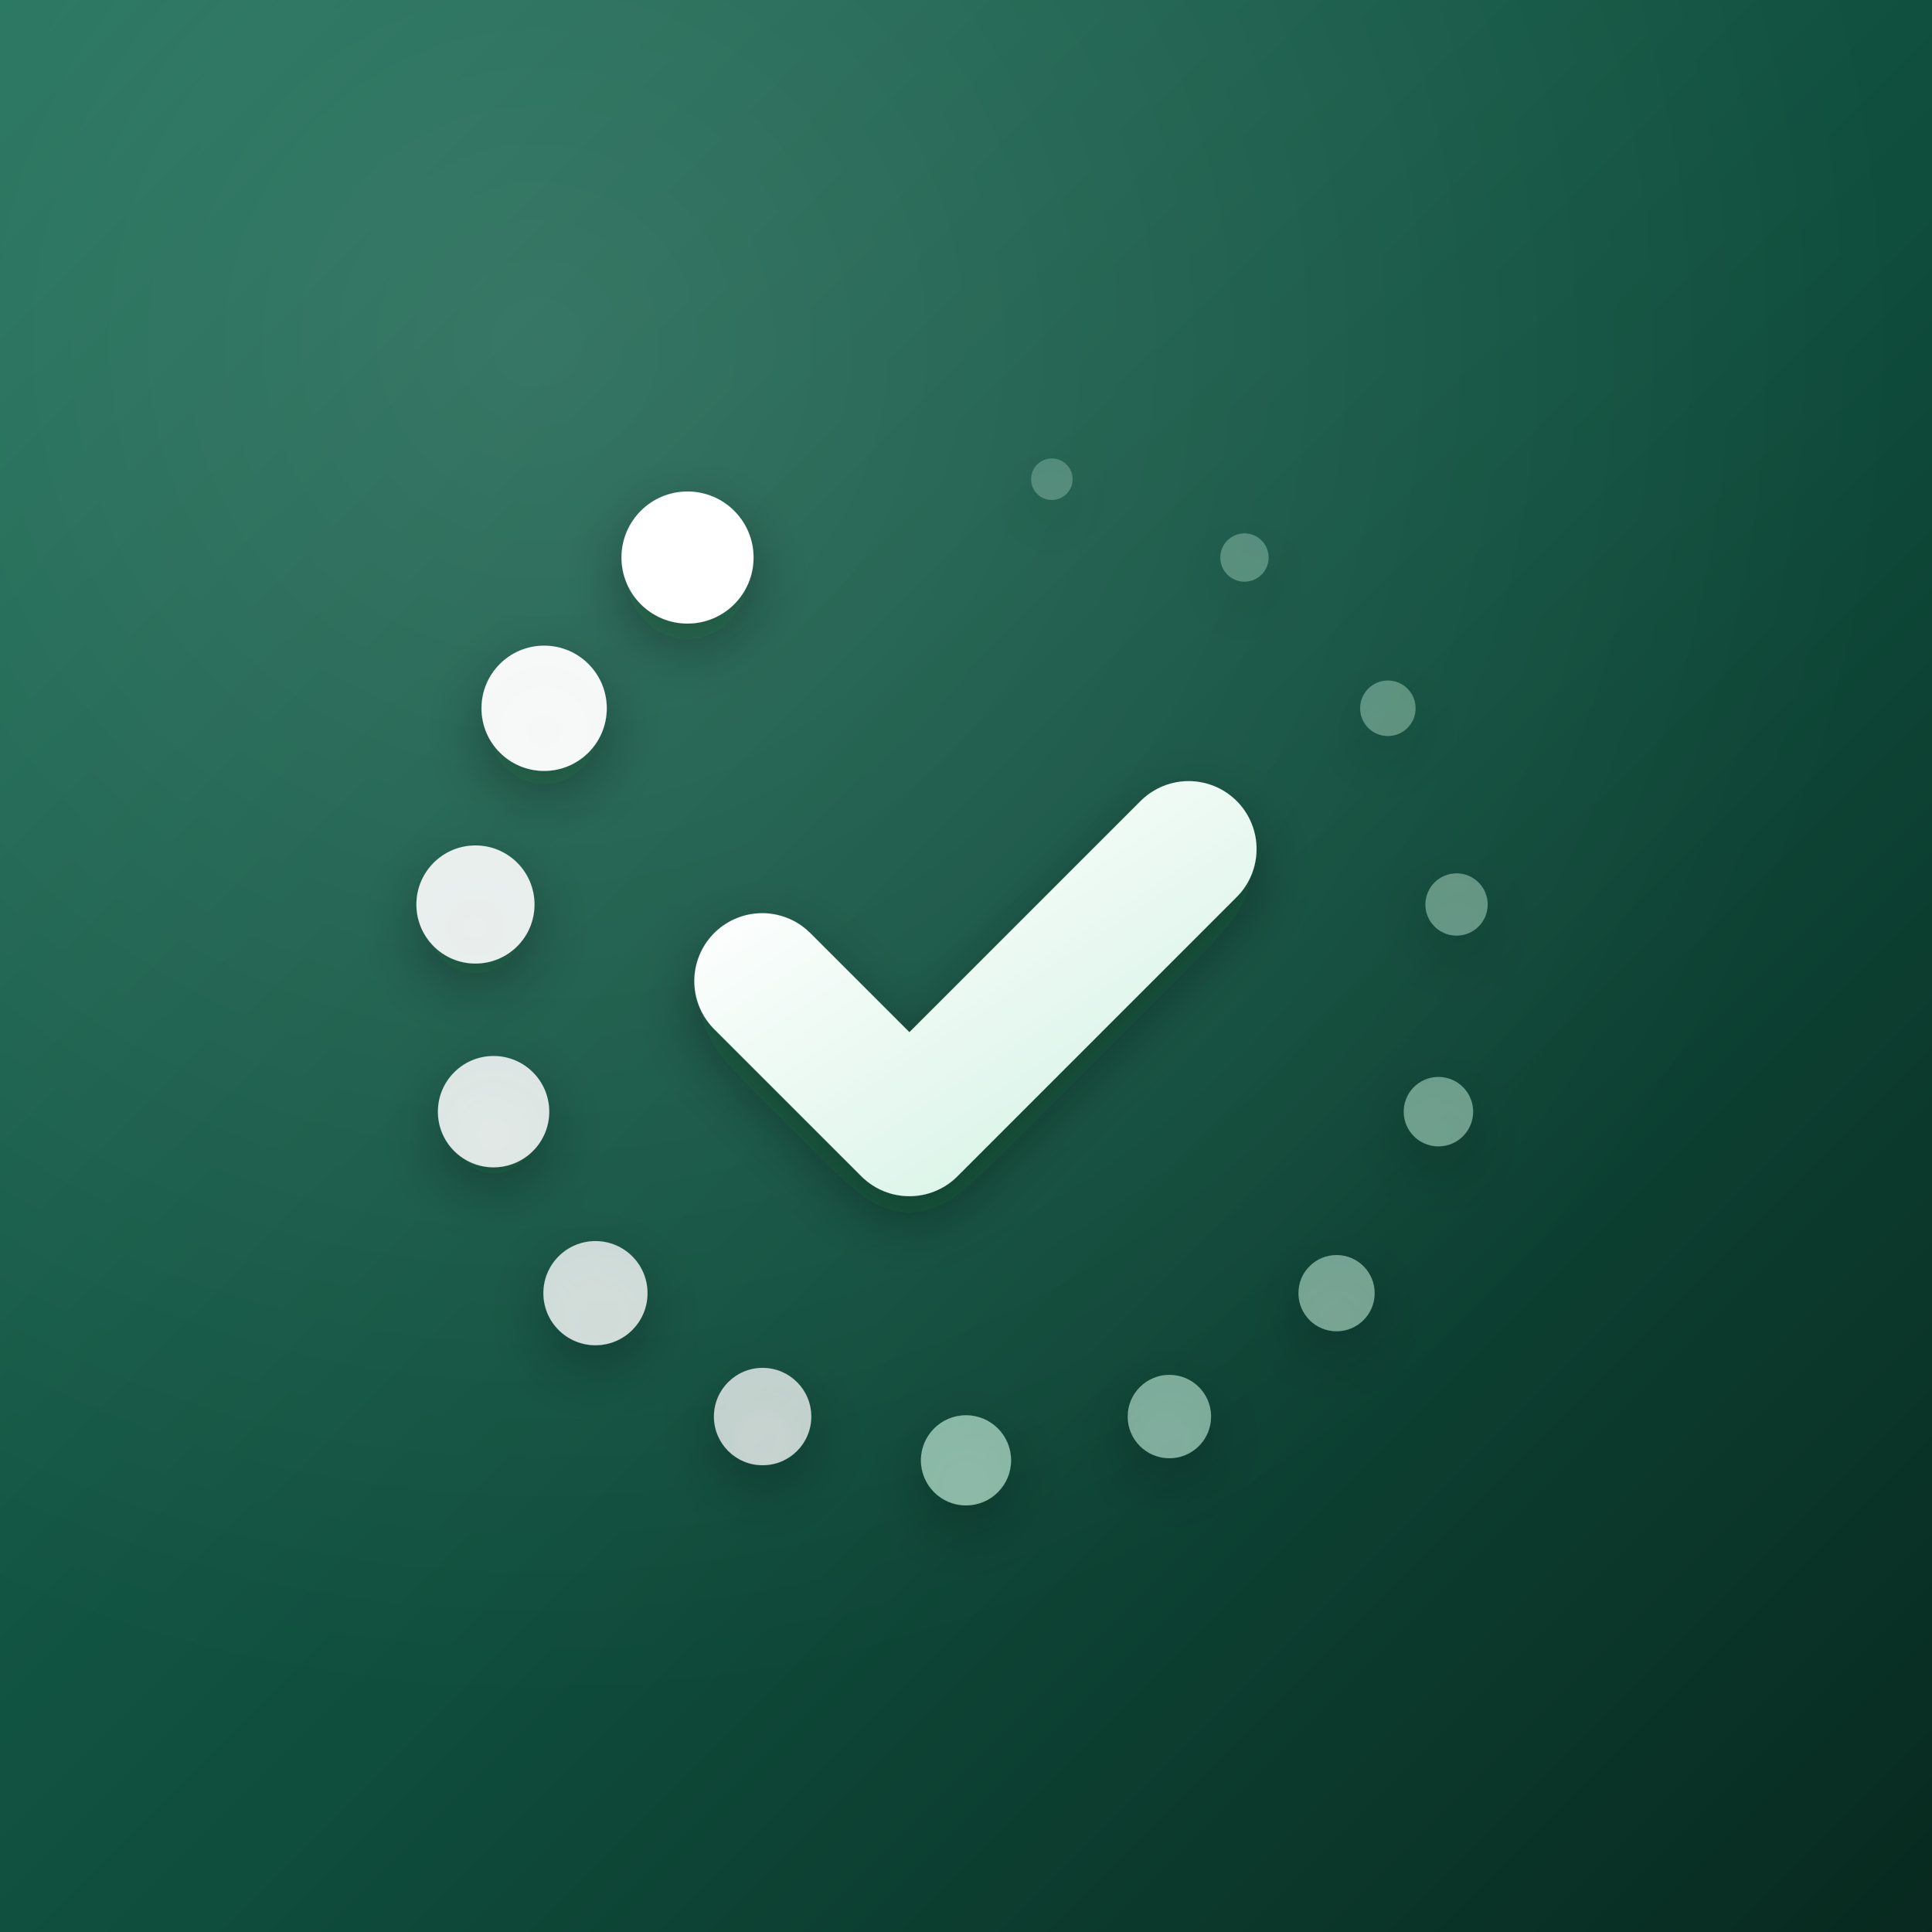
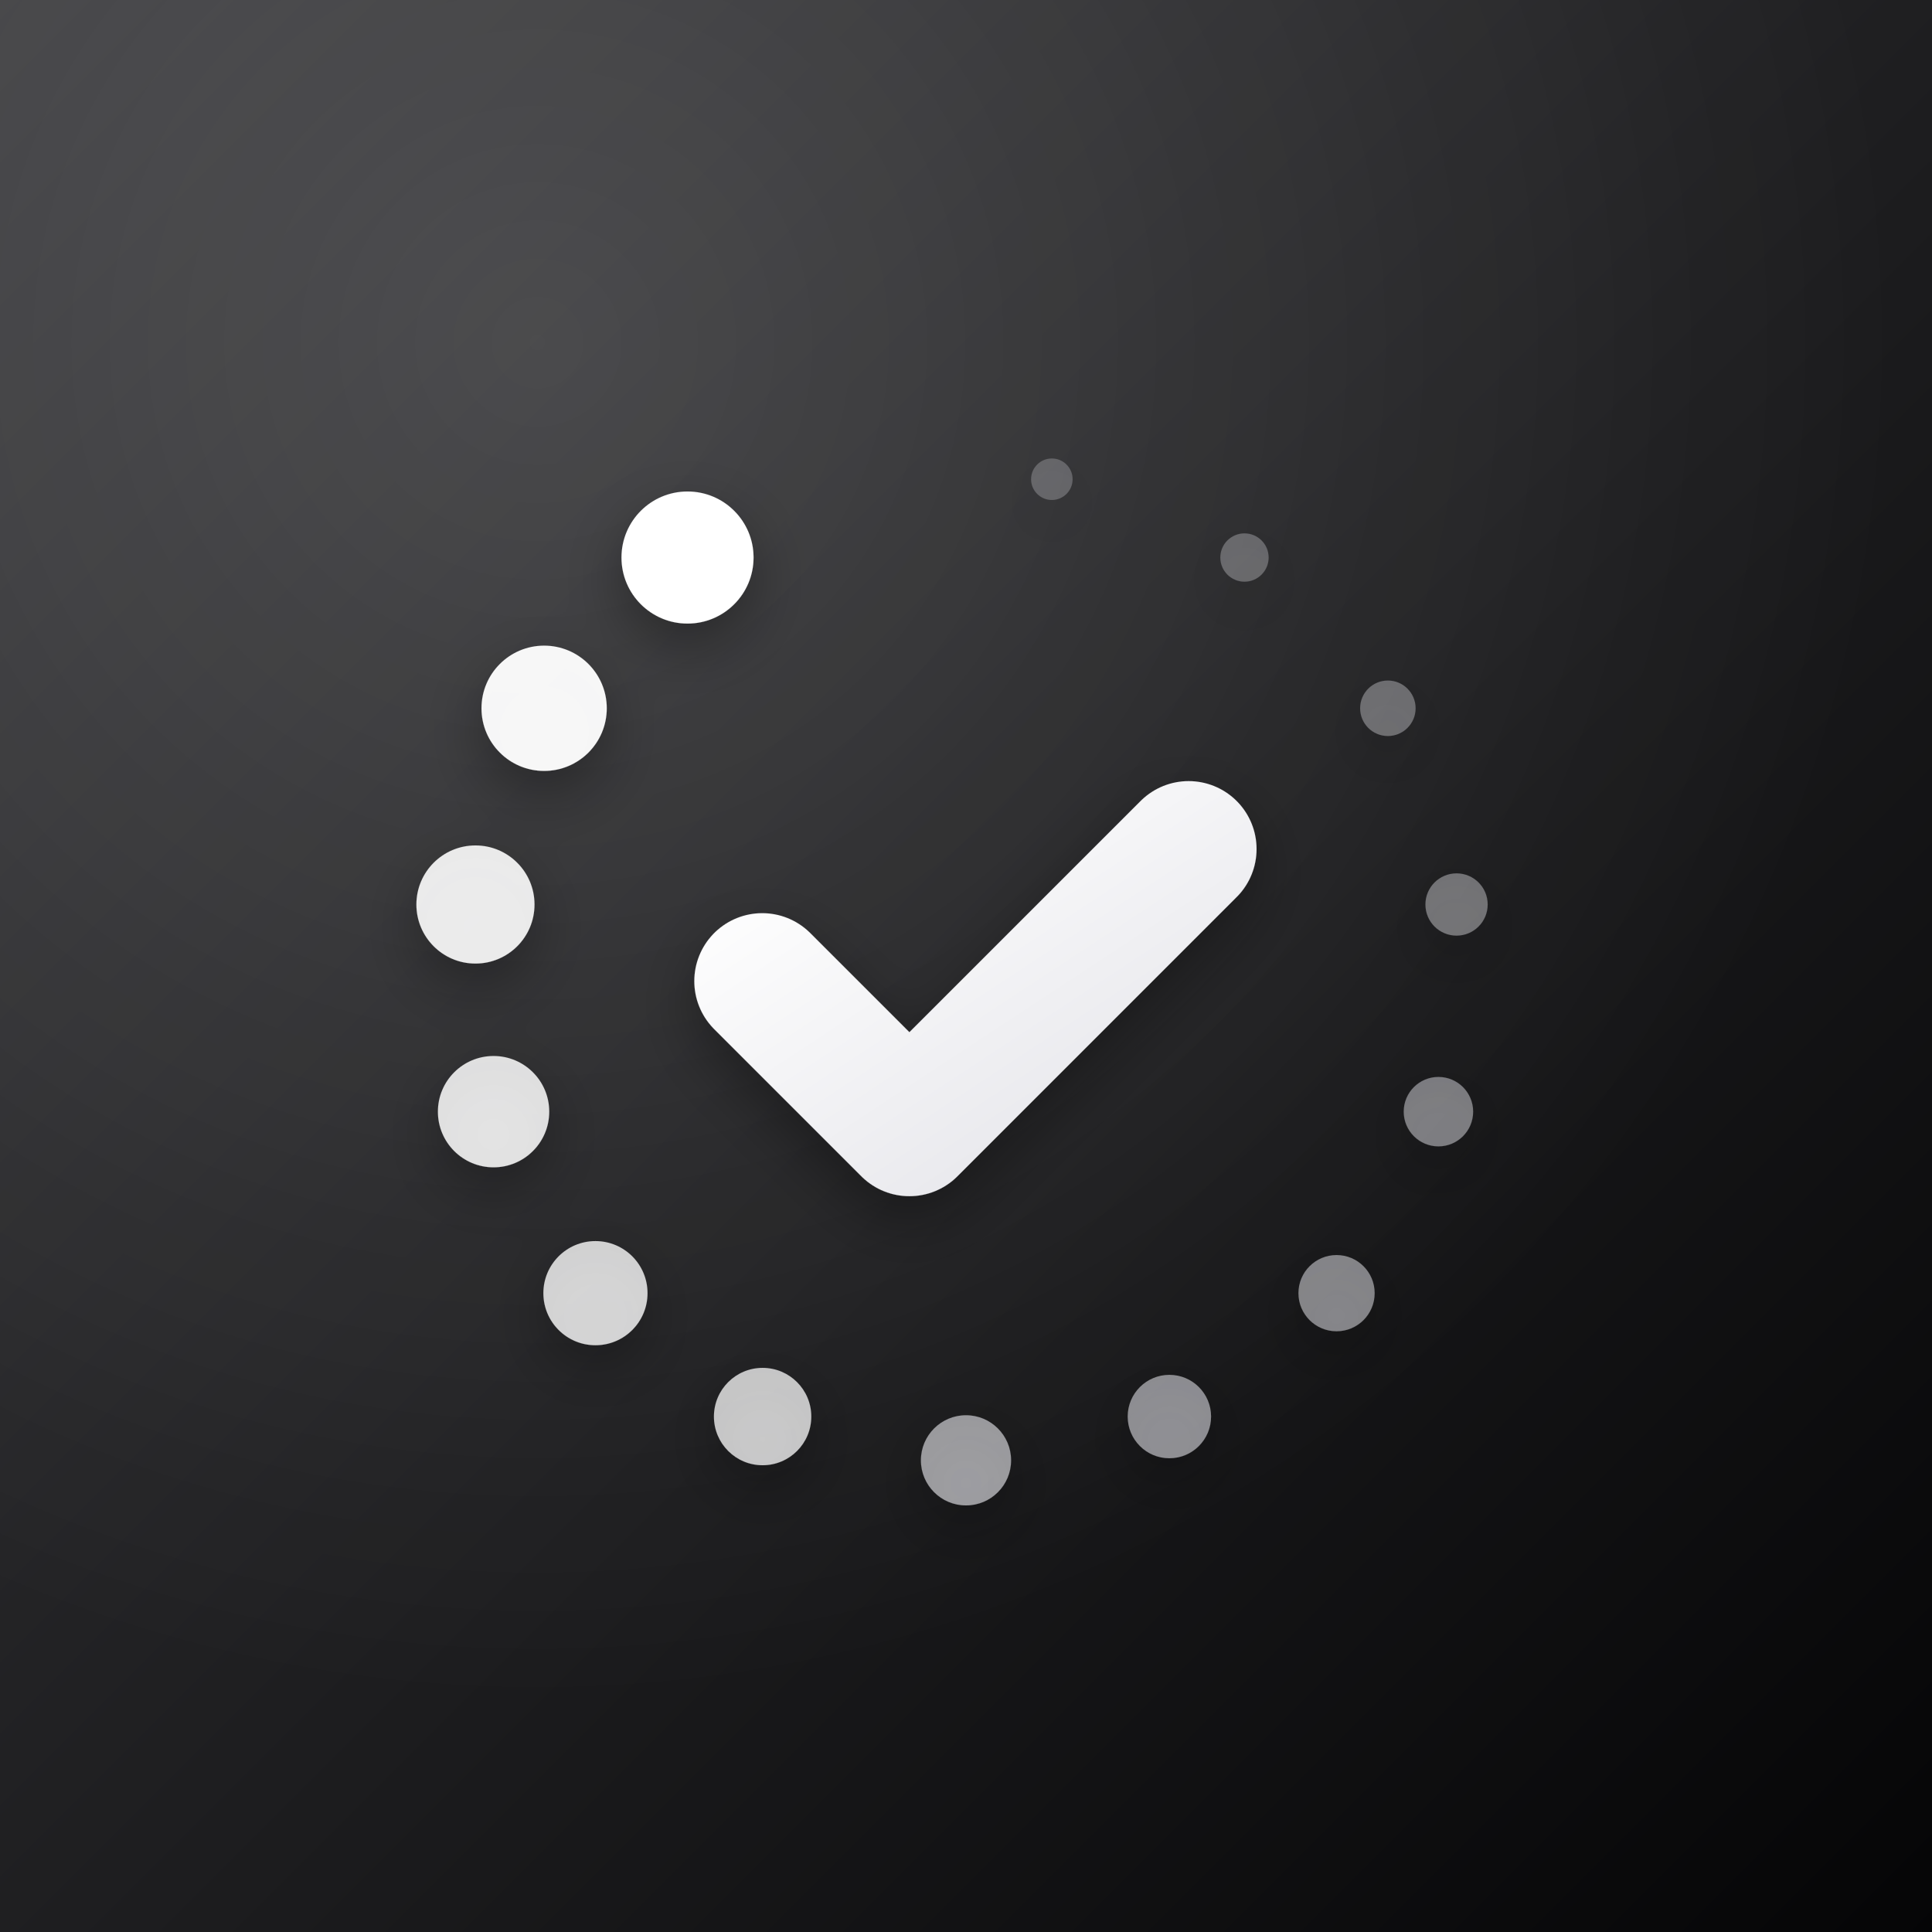
<svg xmlns="http://www.w3.org/2000/svg" viewBox="0 0 1024 1024">
  <defs>
    <linearGradient id="bg" x1="0" y1="0" x2="1" y2="1">
-       <stop offset="0" stop-color="#1b6e56" />
-       <stop offset=".55" stop-color="#0f4d3c" />
-       <stop offset="1" stop-color="#08291f" />
+       <stop offset="0" stop-color="#3a3a3d" />
+       <stop offset=".55" stop-color="#1c1c1e" />
+       <stop offset="1" stop-color="#050506" />
    </linearGradient>
    <radialGradient id="glow" cx=".28" cy=".18" r=".7">
      <stop offset="0" stop-color="#fff" stop-opacity=".14" />
      <stop offset="1" stop-color="#fff" stop-opacity="0" />
    </radialGradient>
    <linearGradient id="ck" x1="0" y1="0" x2="1" y2="1">
      <stop offset="0" stop-color="#ffffff" />
-       <stop offset="1" stop-color="#d6f3e5" />
+       <stop offset="1" stop-color="#e5e5ea" />
    </linearGradient>
    <filter id="sh" x="-30%" y="-30%" width="160%" height="160%">
-       <feDropShadow dx="0" dy="12" stdDeviation="16" flood-color="#021a13" flood-opacity=".35" />
+       <feDropShadow dx="0" dy="12" stdDeviation="16" flood-color="#000000" flood-opacity=".35" />
    </filter>
  </defs>
  <rect width="1024" height="1024" fill="url(#bg)" />
  <rect width="1024" height="1024" fill="url(#glow)" />
  <g filter="url(#sh)">
-     <circle cx="557.5" cy="254.0" r="11.0" fill="#bfe9d6" opacity="0.30" />
-     <circle cx="659.6" cy="295.5" r="12.8" fill="#bfe9d6" opacity="0.35" />
-     <circle cx="735.6" cy="375.4" r="14.7" fill="#bfe9d6" opacity="0.41" />
-     <circle cx="772.0" cy="479.4" r="16.5" fill="#bfe9d6" opacity="0.46" />
-     <circle cx="762.4" cy="589.2" r="18.4" fill="#bfe9d6" opacity="0.52" />
-     <circle cx="708.4" cy="685.4" r="20.2" fill="#bfe9d6" opacity="0.57" />
-     <circle cx="619.8" cy="750.8" r="22.1" fill="#bfe9d6" opacity="0.62" />
-     <circle cx="512.0" cy="774.0" r="23.9" fill="#bfe9d6" opacity="0.68" />
+     <circle cx="557.5" cy="254.0" r="11.0" fill="#d1d1d6" opacity="0.30" />
+     <circle cx="659.6" cy="295.5" r="12.8" fill="#d1d1d6" opacity="0.35" />
+     <circle cx="735.6" cy="375.4" r="14.7" fill="#d1d1d6" opacity="0.41" />
+     <circle cx="772.0" cy="479.4" r="16.5" fill="#d1d1d6" opacity="0.46" />
+     <circle cx="762.4" cy="589.2" r="18.4" fill="#d1d1d6" opacity="0.52" />
+     <circle cx="708.4" cy="685.4" r="20.2" fill="#d1d1d6" opacity="0.57" />
+     <circle cx="619.8" cy="750.8" r="22.1" fill="#d1d1d6" opacity="0.62" />
+     <circle cx="512.0" cy="774.0" r="23.9" fill="#d1d1d6" opacity="0.68" />
    <circle cx="404.2" cy="750.8" r="25.8" fill="#ffffff" opacity="0.73" />
    <circle cx="315.6" cy="685.4" r="27.6" fill="#ffffff" opacity="0.78" />
    <circle cx="261.6" cy="589.2" r="29.5" fill="#ffffff" opacity="0.84" />
    <circle cx="252.0" cy="479.4" r="31.3" fill="#ffffff" opacity="0.89" />
    <circle cx="288.4" cy="375.4" r="33.2" fill="#ffffff" opacity="0.95" />
    <circle cx="364.4" cy="295.5" r="35.0" fill="#ffffff" opacity="1.00" />
    <path d="M 404 520 L 482 598 L 630 450" fill="none" stroke="url(#ck)" stroke-width="72" stroke-linecap="round" stroke-linejoin="round" />
  </g>
</svg>
